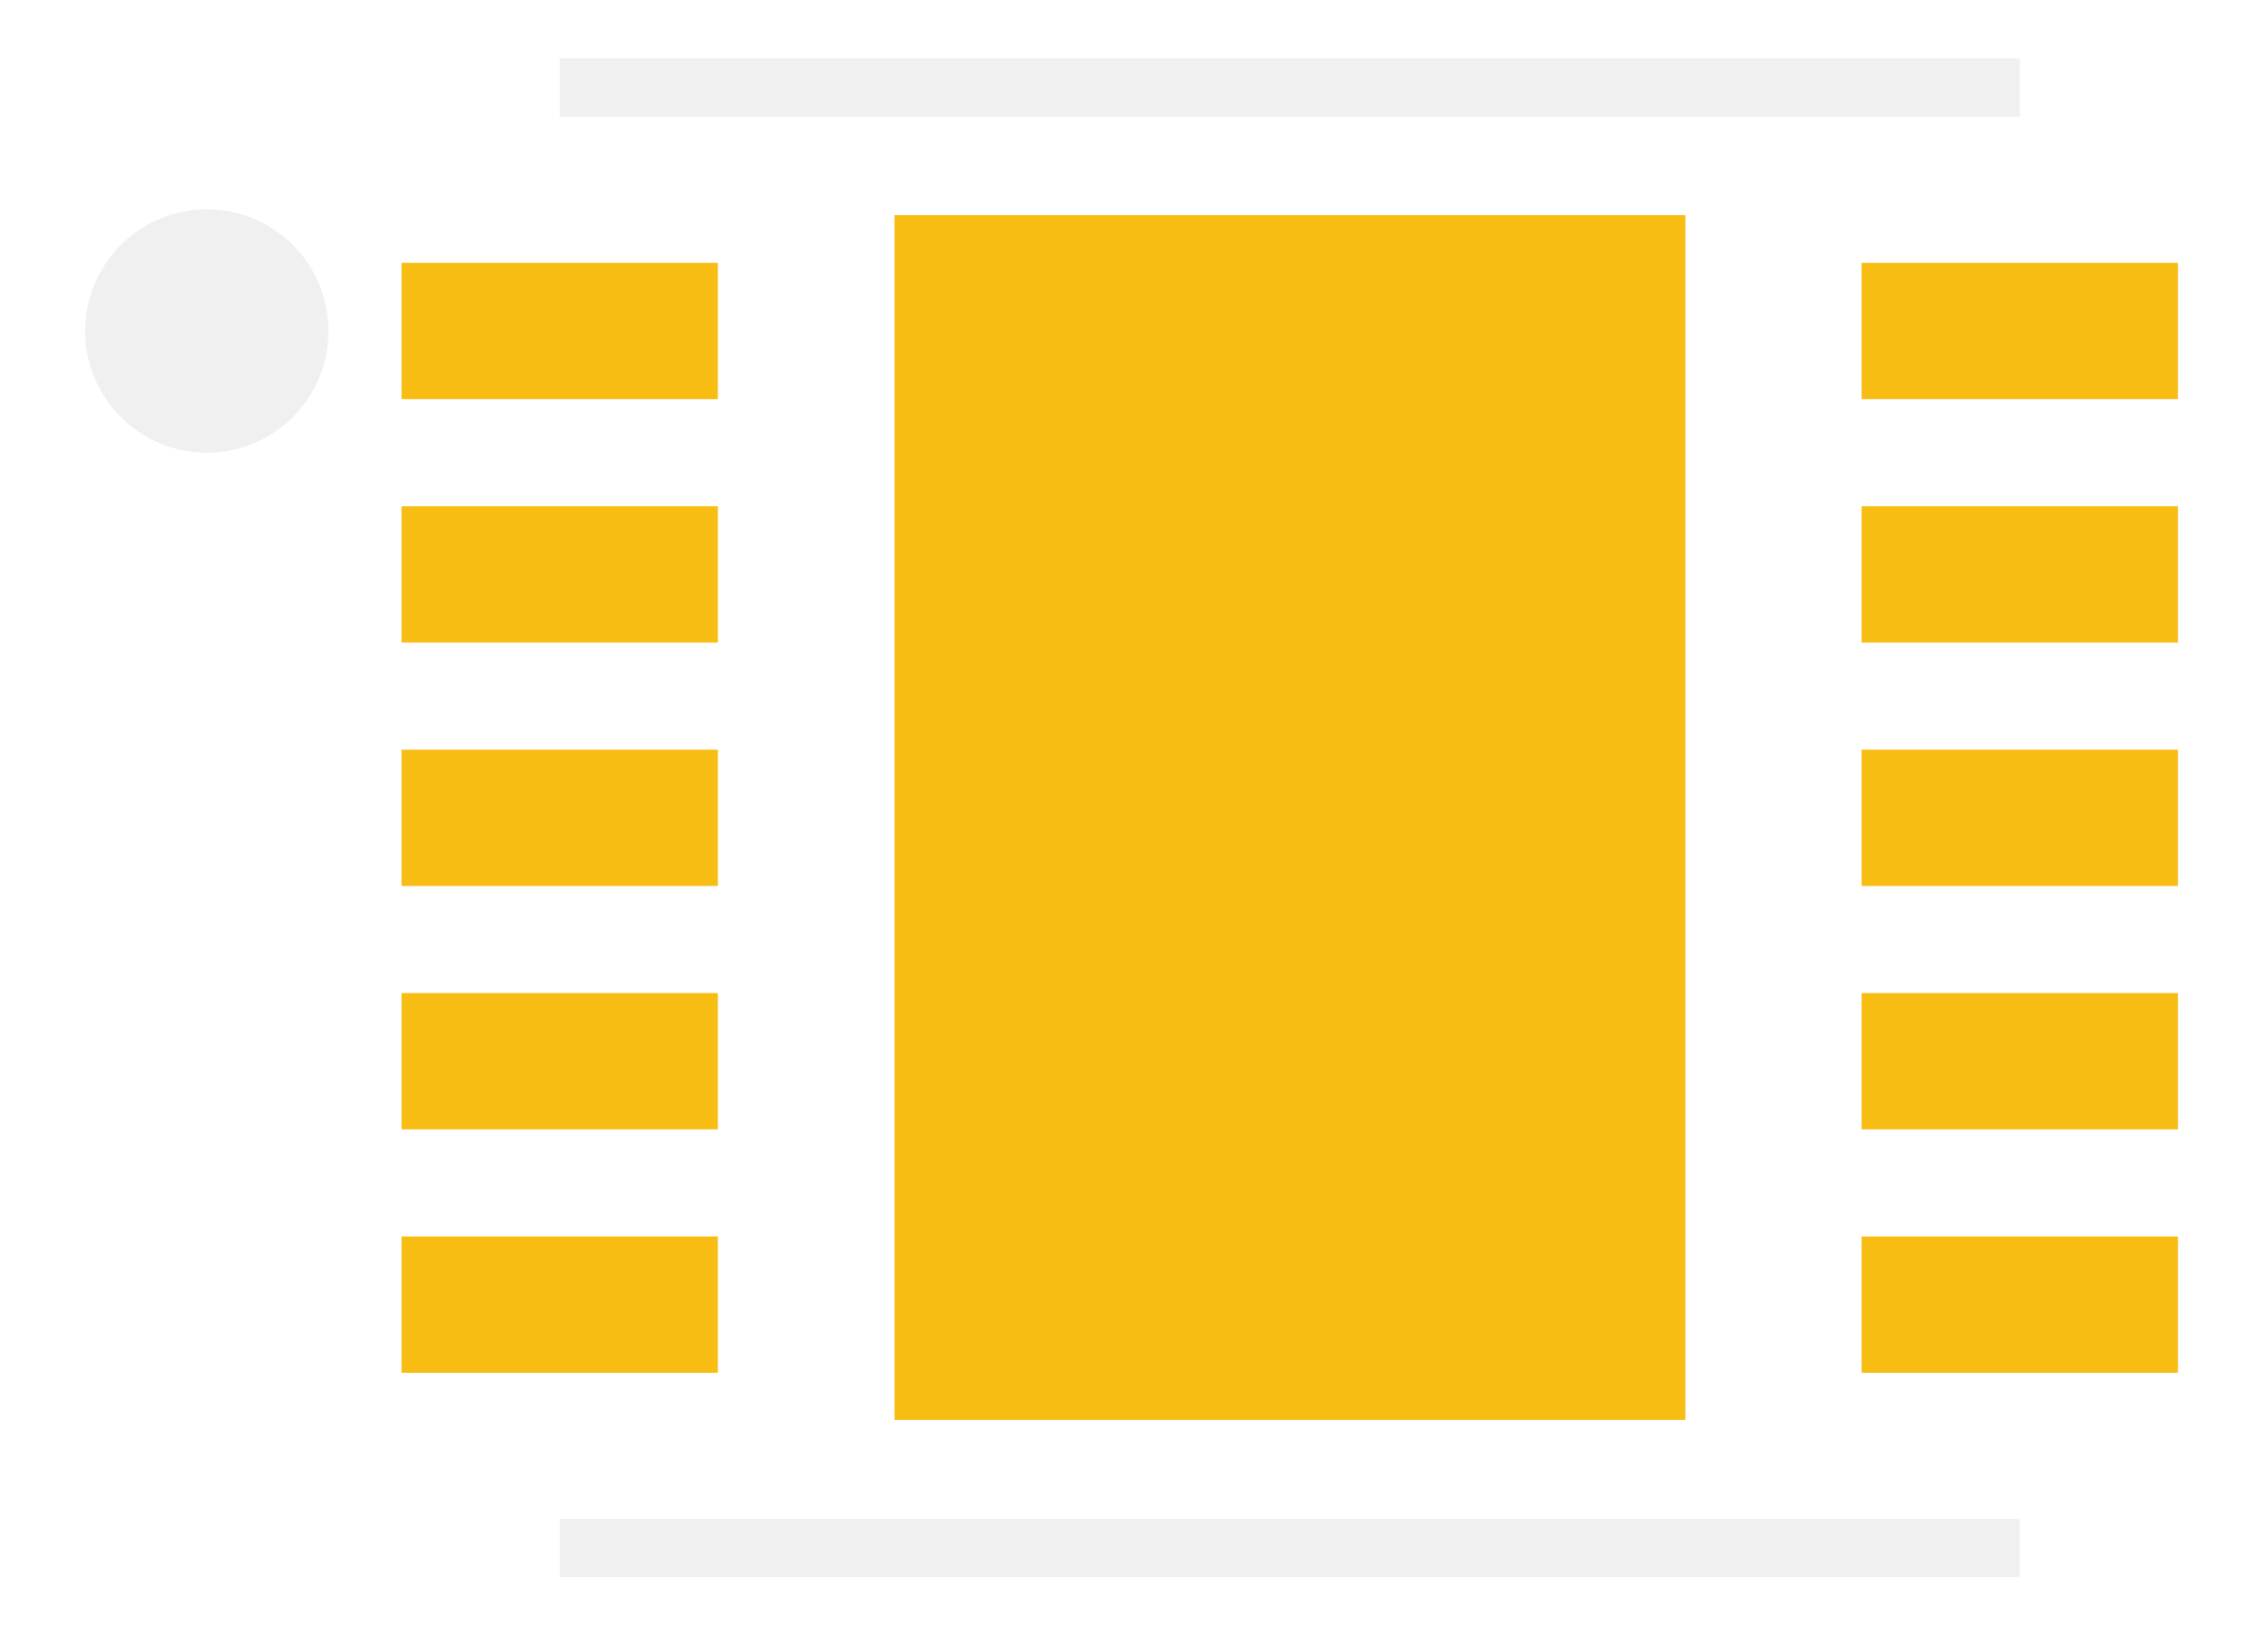
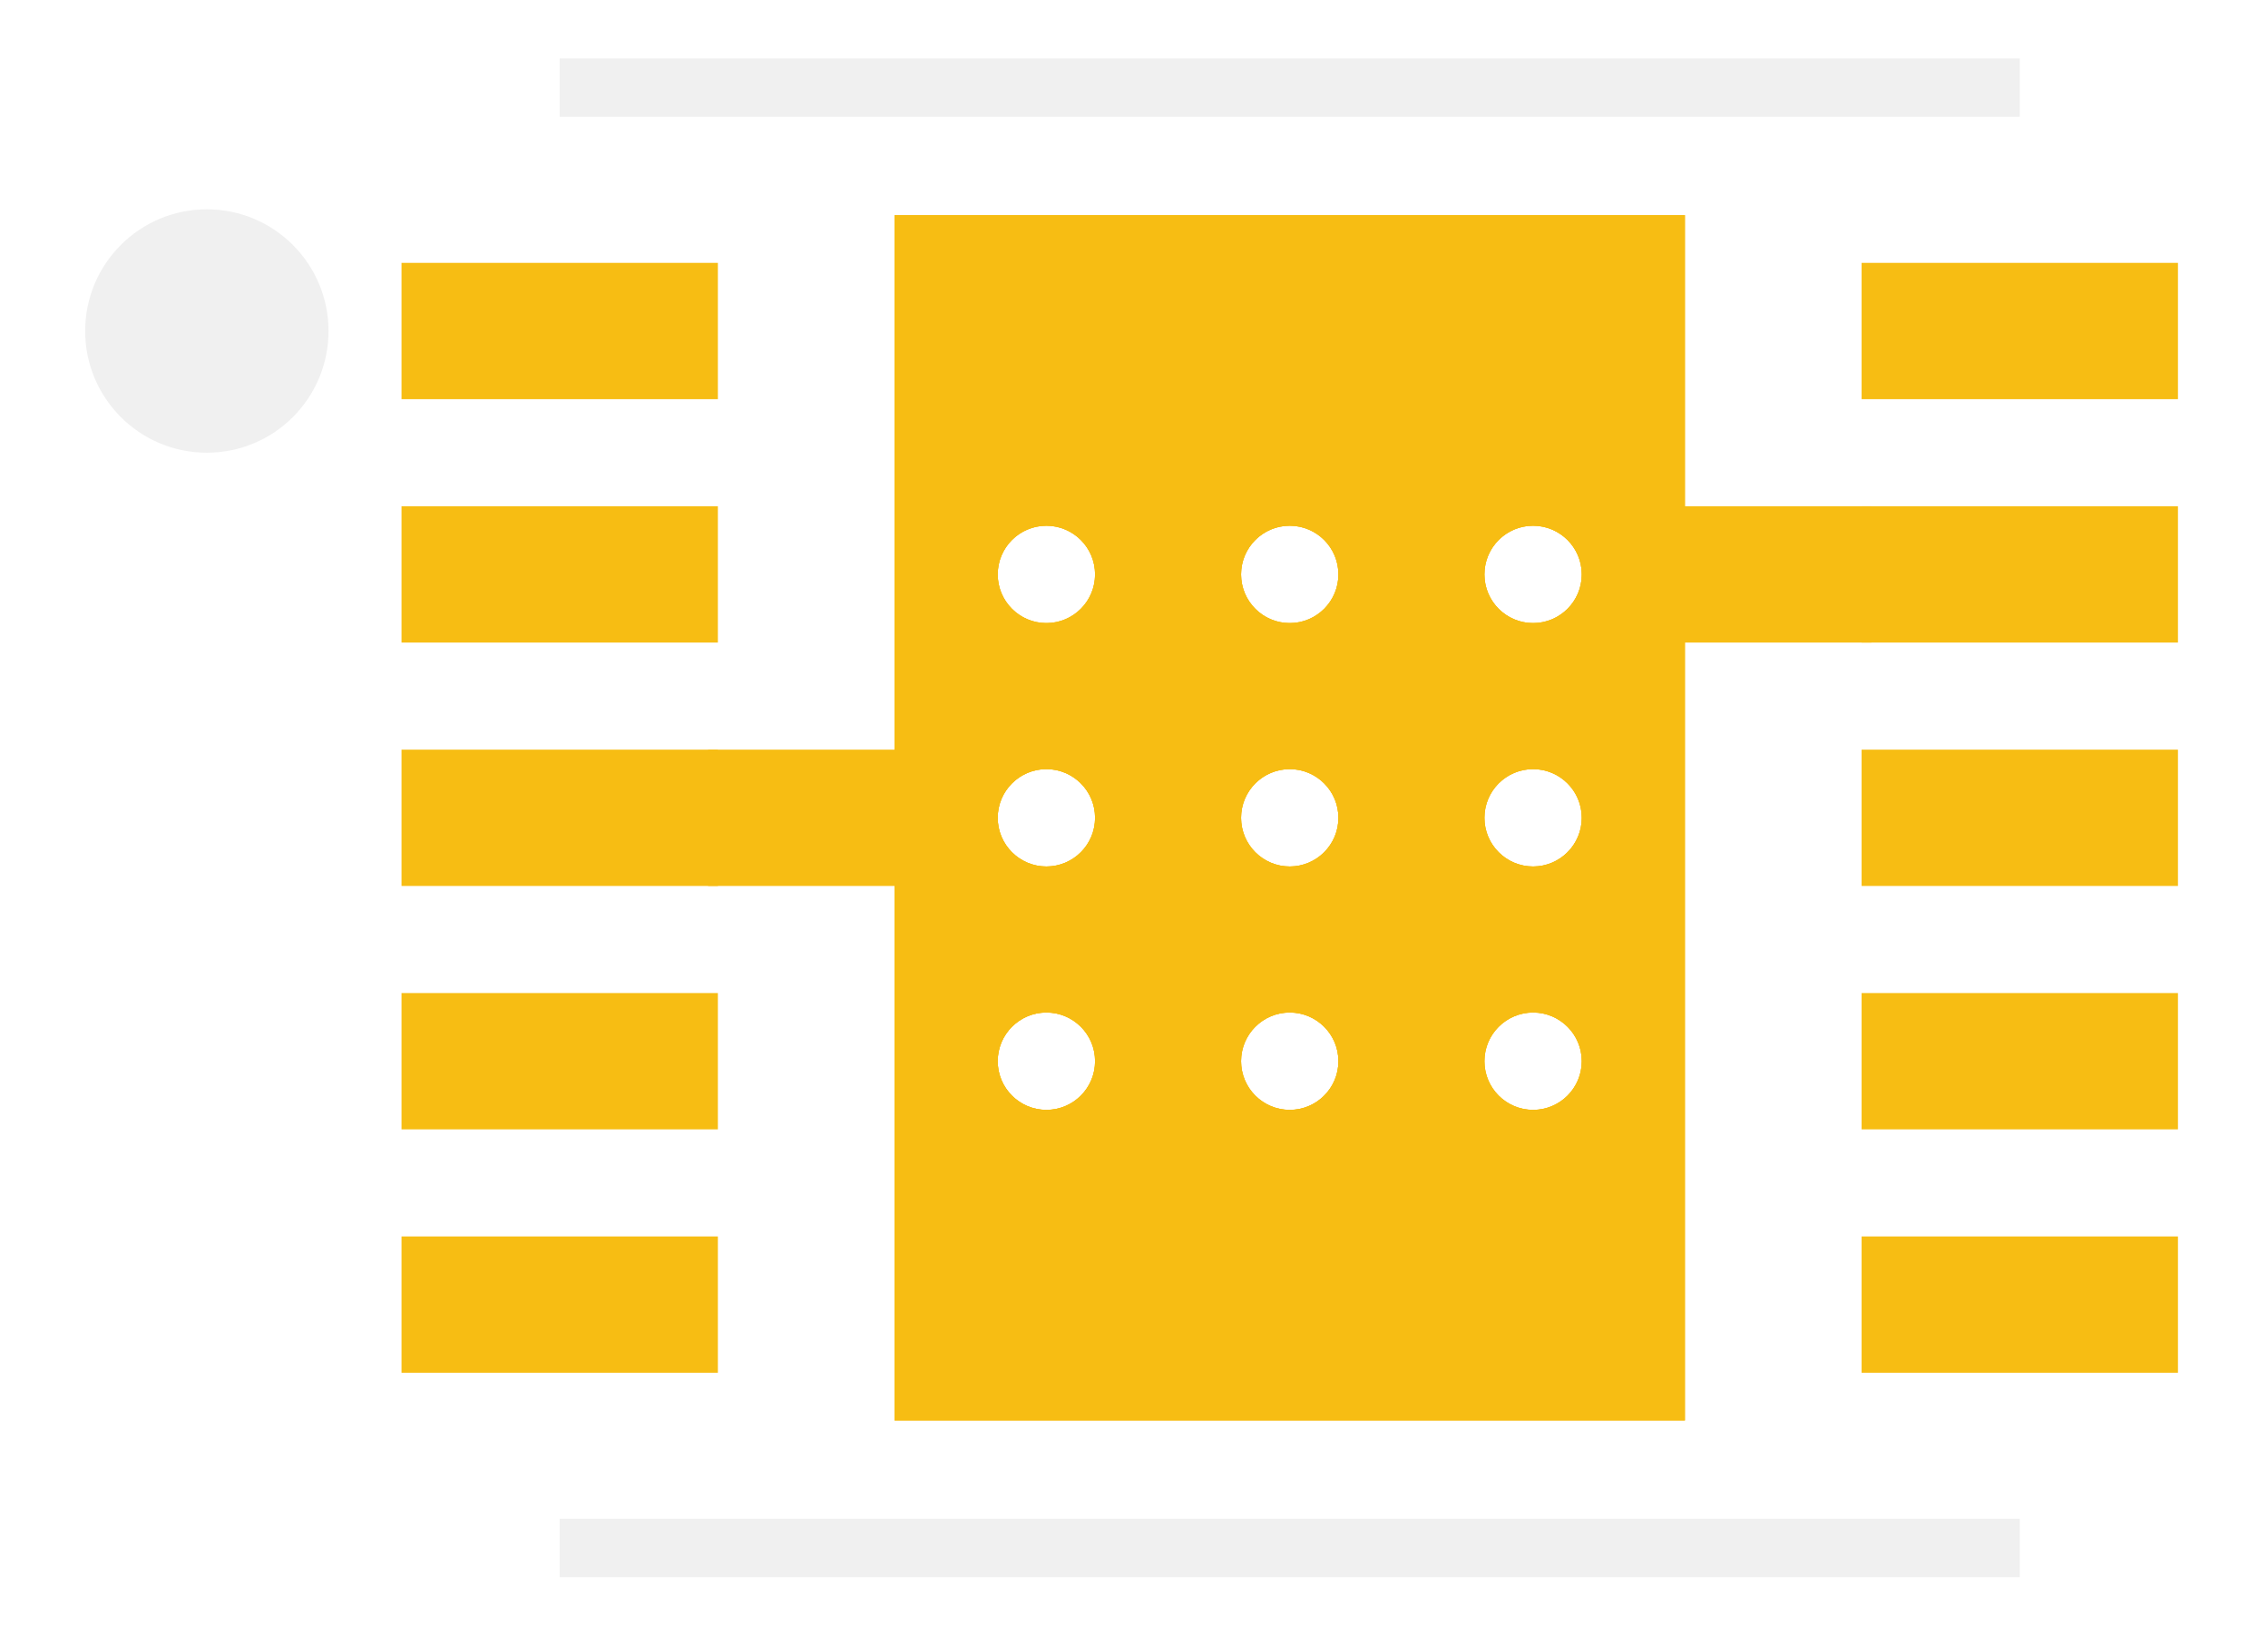
<svg xmlns="http://www.w3.org/2000/svg" width="4.66mm" height="3.36mm" viewBox="-2.65 -1.68 4.66 3.36">
  <g id="copper1">
    <rect id="connector0pad" x="-1.825" y="-1.140" width="0.650" height="0.280" fill="#F7BD13" stroke="none" connectorname="VOUT" />
    <rect id="connector1pad" x="-1.825" y="-0.640" width="0.650" height="0.280" fill="#F7BD13" stroke="none" connectorname="LX2" />
    <rect id="connector2pad" x="-1.825" y="-0.140" width="0.650" height="0.280" fill="#F7BD13" stroke="none" connectorname="GND" />
    <rect id="connector3pad" x="-1.825" y="0.360" width="0.650" height="0.280" fill="#F7BD13" stroke="none" connectorname="LX1" />
    <rect id="connector4pad" x="-1.825" y="0.860" width="0.650" height="0.280" fill="#F7BD13" stroke="none" connectorname="VIN" />
    <rect id="connector9pad" x="1.175" y="-1.140" width="0.650" height="0.280" fill="#F7BD13" stroke="none" connectorname="FB" />
    <rect id="connector8pad" x="1.175" y="-0.640" width="0.650" height="0.280" fill="#F7BD13" stroke="none" connectorname="GND" />
    <rect id="connector7pad" x="1.175" y="-0.140" width="0.650" height="0.280" fill="#F7BD13" stroke="none" connectorname="VINA" />
    <rect id="connector6pad" x="1.175" y="0.360" width="0.650" height="0.280" fill="#F7BD13" stroke="none" connectorname="PS" />
    <rect id="connector5pad" x="1.175" y="0.860" width="0.650" height="0.280" fill="#F7BD13" stroke="none" connectorname="EN" />
-     <rect id="connector10pad" x="-0.812" y="-1.238" width="1.625" height="2.475" fill="#F7BD13" stroke="none" connectorname="EP" />
-     <g id="copper0" />
+     <path id="connector10pad" d="M-0.812 -1.238 L0.812 -1.238 L0.812 1.238 L-0.812 1.238 Z M-0.600 -0.500 a0.100 0.100 0 1 0 0.200 0 a0.100 0.100 0 1 0 -0.200 0 Z M-0.100 -0.500 a0.100 0.100 0 1 0 0.200 0 a0.100 0.100 0 1 0 -0.200 0 Z M0.400 -0.500 a0.100 0.100 0 1 0 0.200 0 a0.100 0.100 0 1 0 -0.200 0 Z M-0.600 0.000 a0.100 0.100 0 1 0 0.200 0 a0.100 0.100 0 1 0 -0.200 0 Z M-0.100 0.000 a0.100 0.100 0 1 0 0.200 0 a0.100 0.100 0 1 0 -0.200 0 Z M0.400 0.000 a0.100 0.100 0 1 0 0.200 0 a0.100 0.100 0 1 0 -0.200 0 Z M-0.600 0.500 a0.100 0.100 0 1 0 0.200 0 a0.100 0.100 0 1 0 -0.200 0 Z M-0.100 0.500 a0.100 0.100 0 1 0 0.200 0 a0.100 0.100 0 1 0 -0.200 0 Z M0.400 0.500 a0.100 0.100 0 1 0 0.200 0 a0.100 0.100 0 1 0 -0.200 0 Z" fill="#F7BD13" fill-rule="evenodd" stroke="none" connectorname="EP" />
+     <rect x="-1.195" y="-0.140" width="0.403" height="0.280" fill="#F7BD13" stroke="none" />
+     <rect x="0.792" y="-0.640" width="0.403" height="0.280" fill="#F7BD13" stroke="none" />
+     <g id="copper0">
+       <path d="M-0.812 -1.238 L0.812 -1.238 L0.812 1.238 L-0.812 1.238 Z M-0.600 -0.500 a0.100 0.100 0 1 0 0.200 0 a0.100 0.100 0 1 0 -0.200 0 Z M-0.100 -0.500 a0.100 0.100 0 1 0 0.200 0 a0.100 0.100 0 1 0 -0.200 0 Z M0.400 -0.500 a0.100 0.100 0 1 0 0.200 0 a0.100 0.100 0 1 0 -0.200 0 Z M-0.600 0.000 a0.100 0.100 0 1 0 0.200 0 a0.100 0.100 0 1 0 -0.200 0 Z M-0.100 0.000 a0.100 0.100 0 1 0 0.200 0 a0.100 0.100 0 1 0 -0.200 0 Z M0.400 0.000 a0.100 0.100 0 1 0 0.200 0 a0.100 0.100 0 1 0 -0.200 0 Z M-0.600 0.500 a0.100 0.100 0 1 0 0.200 0 a0.100 0.100 0 1 0 -0.200 0 Z M-0.100 0.500 a0.100 0.100 0 1 0 0.200 0 a0.100 0.100 0 1 0 -0.200 0 Z M0.400 0.500 a0.100 0.100 0 1 0 0.200 0 a0.100 0.100 0 1 0 -0.200 0 Z" fill="#F7BD13" fill-rule="evenodd" stroke="none" />
+       <circle id="connector11pad" connectorname="EP_VIA1" cx="-0.500" cy="-0.500" r="0.150" stroke="#F7BD13" stroke-width="0.100" fill="none" />
+       <circle id="connector12pad" connectorname="EP_VIA2" cx="0.000" cy="-0.500" r="0.150" stroke="#F7BD13" stroke-width="0.100" fill="none" />
+       <circle id="connector13pad" connectorname="EP_VIA3" cx="0.500" cy="-0.500" r="0.150" stroke="#F7BD13" stroke-width="0.100" fill="none" />
+       <circle id="connector14pad" connectorname="EP_VIA4" cx="-0.500" cy="0.000" r="0.150" stroke="#F7BD13" stroke-width="0.100" fill="none" />
+       <circle id="connector15pad" connectorname="EP_VIA5" cx="0.000" cy="0.000" r="0.150" stroke="#F7BD13" stroke-width="0.100" fill="none" />
+       <circle id="connector16pad" connectorname="EP_VIA6" cx="0.500" cy="0.000" r="0.150" stroke="#F7BD13" stroke-width="0.100" fill="none" />
+       <circle id="connector17pad" connectorname="EP_VIA7" cx="-0.500" cy="0.500" r="0.150" stroke="#F7BD13" stroke-width="0.100" fill="none" />
+       <circle id="connector18pad" connectorname="EP_VIA8" cx="0.000" cy="0.500" r="0.150" stroke="#F7BD13" stroke-width="0.100" fill="none" />
+       <circle id="connector19pad" connectorname="EP_VIA9" cx="0.500" cy="0.500" r="0.150" stroke="#F7BD13" stroke-width="0.100" fill="none" />
+     </g>
  </g>
  <g id="silkscreen">
    <line x1="-1.5" y1="-1.5" x2="1.5" y2="-1.5" stroke="#f0f0f0" stroke-width="0.12" />
    <line x1="-1.5" y1="1.5" x2="1.5" y2="1.5" stroke="#f0f0f0" stroke-width="0.12" />
    <circle cx="-2.225" cy="-1.000" r="0.250" fill="#f0f0f0" stroke="none" />
  </g>
</svg>
